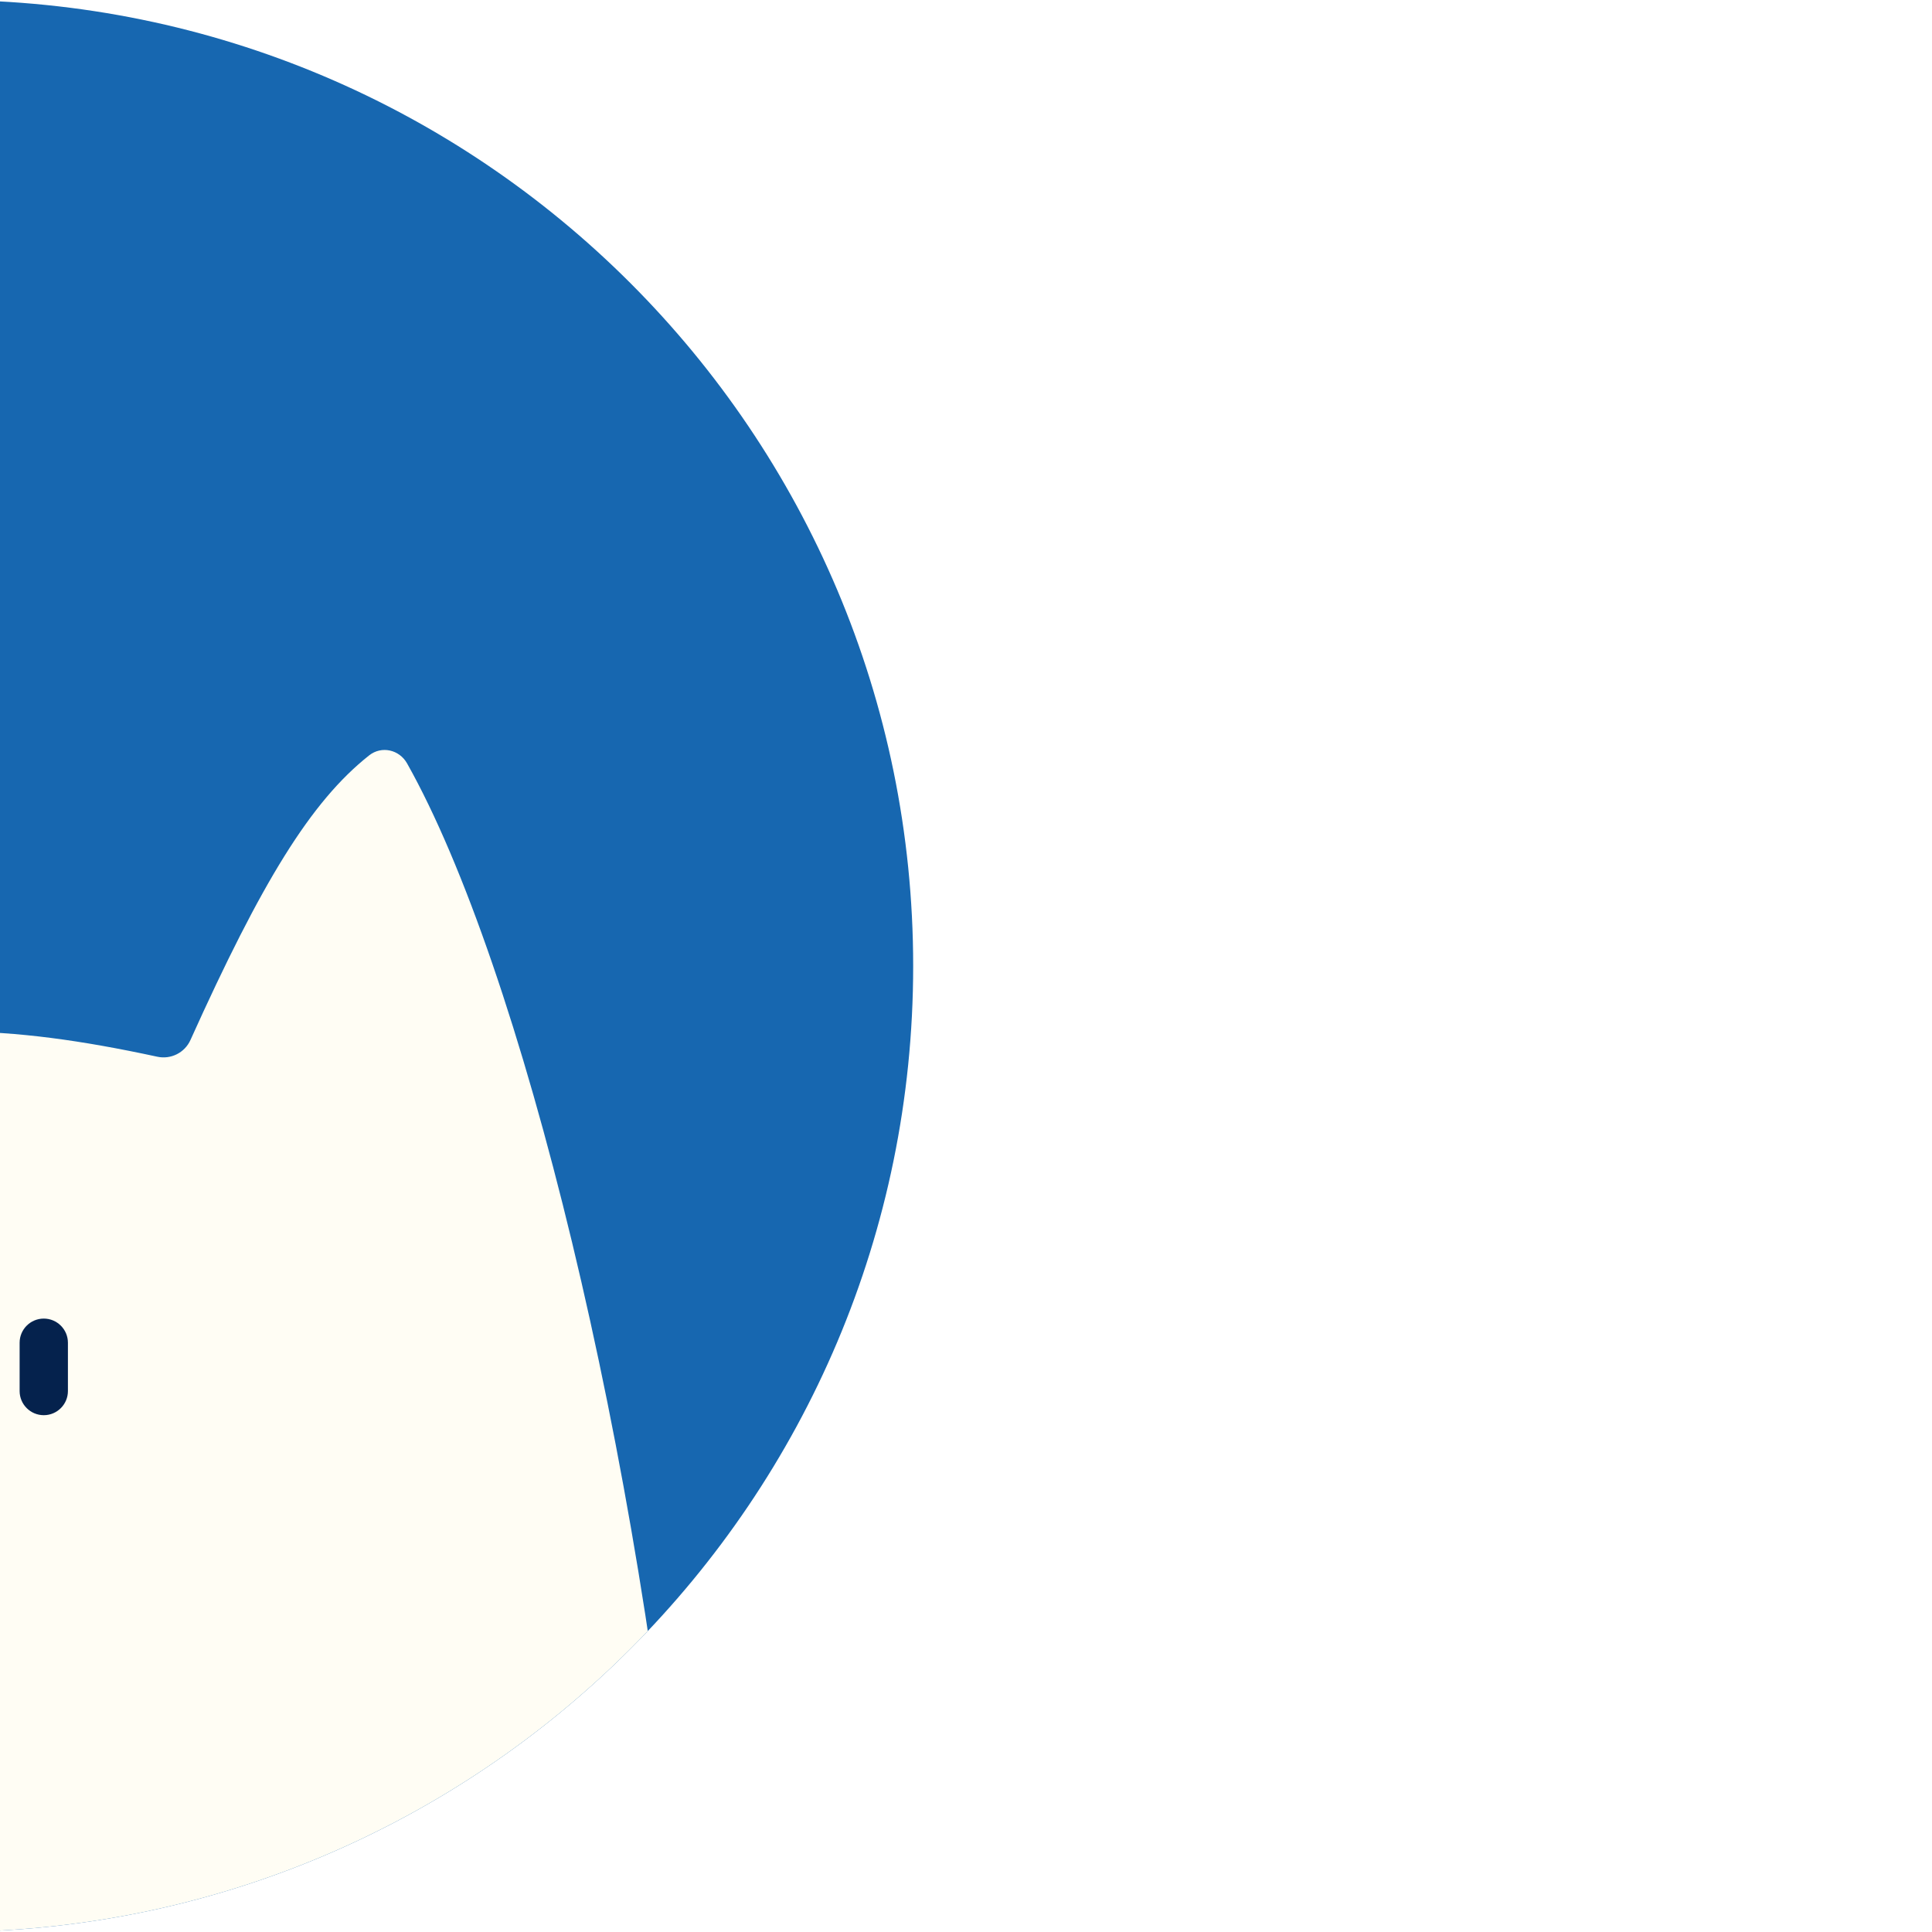
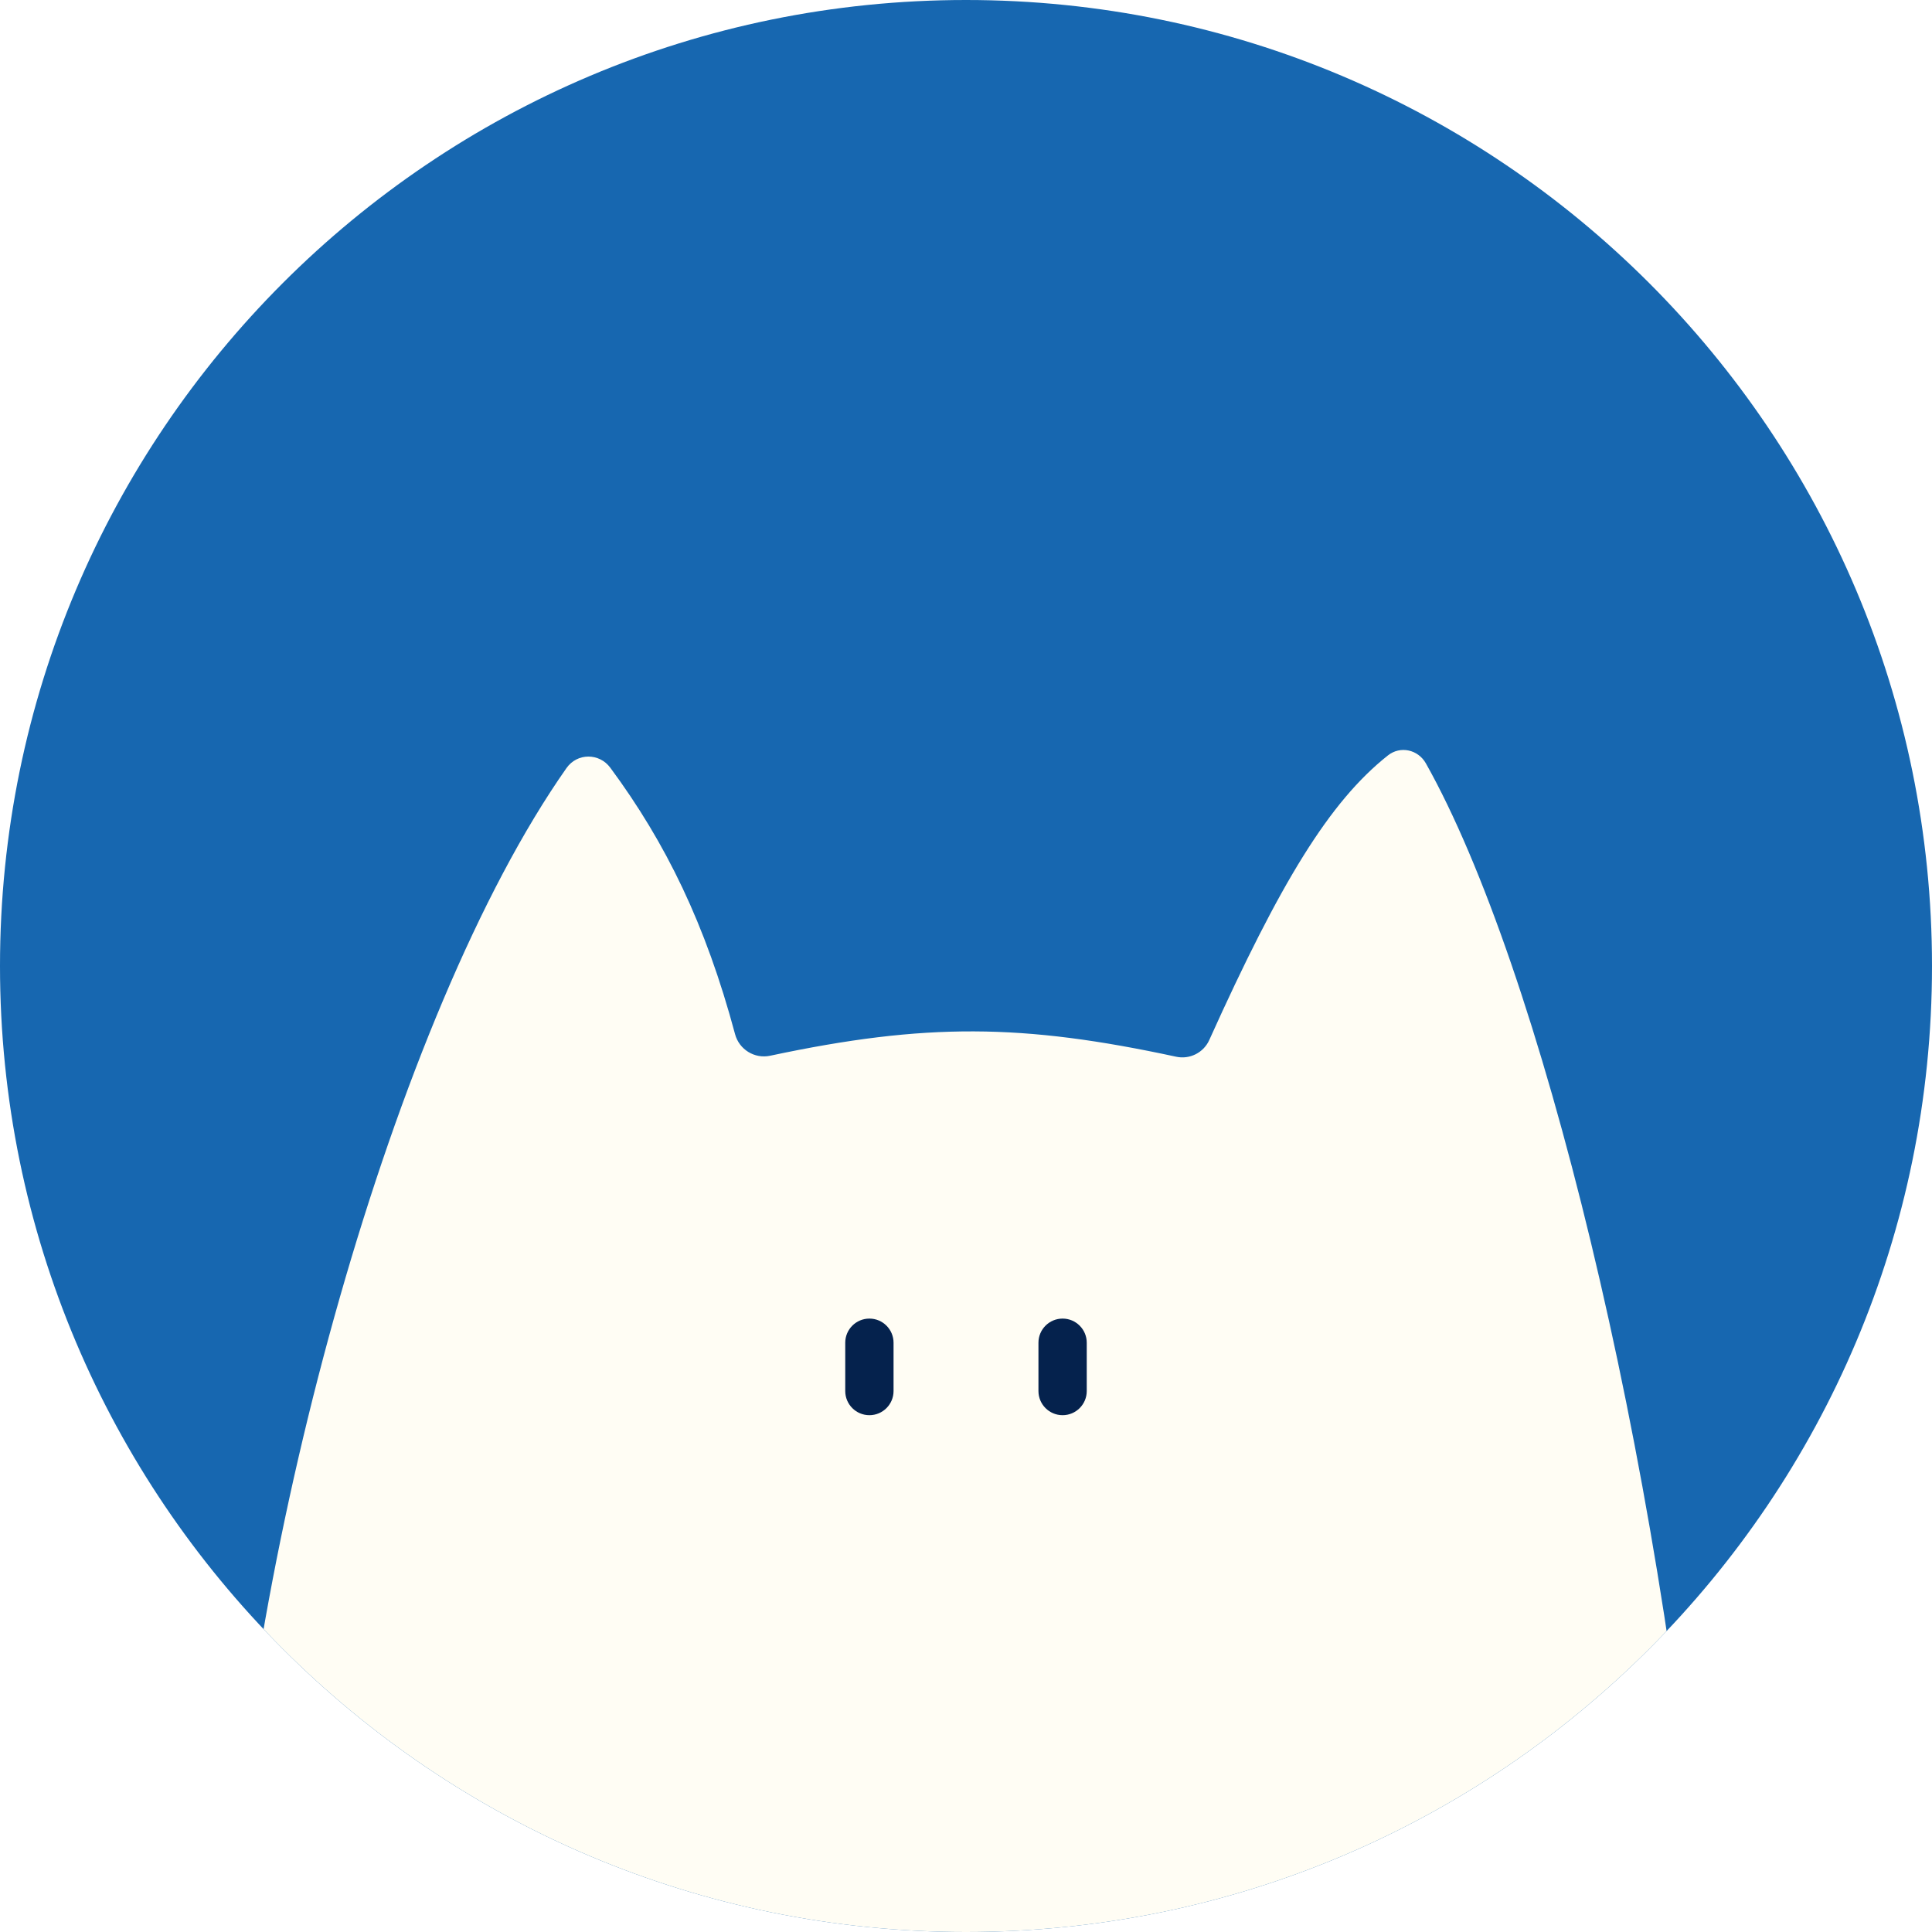
- <svg xmlns="http://www.w3.org/2000/svg" viewBox="80 0 151.704 151.704" fill="none">
+ <svg xmlns="http://www.w3.org/2000/svg" viewBox="0 0 151.704 151.704" fill="none">
  <defs>
    <clipPath id="c">
      <rect width="151.704" height="151.704" rx="80" />
    </clipPath>
  </defs>
  <g>
    <g>
      <g clip-path="url(#c)">
        <rect width="151.704" height="151.704" rx="80" fill="#1767B0" />
        <g>
          <path d="M131.409 153.6H20.185C18.896 153.6 17.862 152.537 17.93 151.249C19.515 121.372 30.85 79.734 44.482 60.31C45.322 59.114 47.055 59.109 47.923 60.284C52.281 66.18 55.404 72.569 57.719 81.207C58.041 82.409 59.252 83.158 60.469 82.899C72.688 80.3 80.296 80.373 92.354 82.976C93.417 83.206 94.505 82.661 94.952 81.669C100.534 69.289 104.391 62.951 108.983 59.316C109.959 58.543 111.354 58.858 111.964 59.943C120.895 75.815 130.348 113.964 133.668 151.14C133.786 152.465 132.739 153.6 131.409 153.6Z" fill="#FFFDF4" />
          <g>
            <path d="M81.541 105.434C81.541 104.387 82.39 103.538 83.437 103.538C84.484 103.538 85.333 104.387 85.333 105.434V109.227C85.333 110.274 84.484 111.123 83.437 111.123C82.39 111.123 81.541 110.274 81.541 109.227V105.434Z" fill="#05224D" />
            <path d="M66.37 105.434C66.37 104.387 67.219 103.538 68.267 103.538C69.314 103.538 70.163 104.387 70.163 105.434V109.227C70.163 110.274 69.314 111.123 68.267 111.123C67.219 111.123 66.37 110.274 66.37 109.227V105.434Z" fill="#05224D" />
          </g>
        </g>
      </g>
    </g>
  </g>
</svg>
